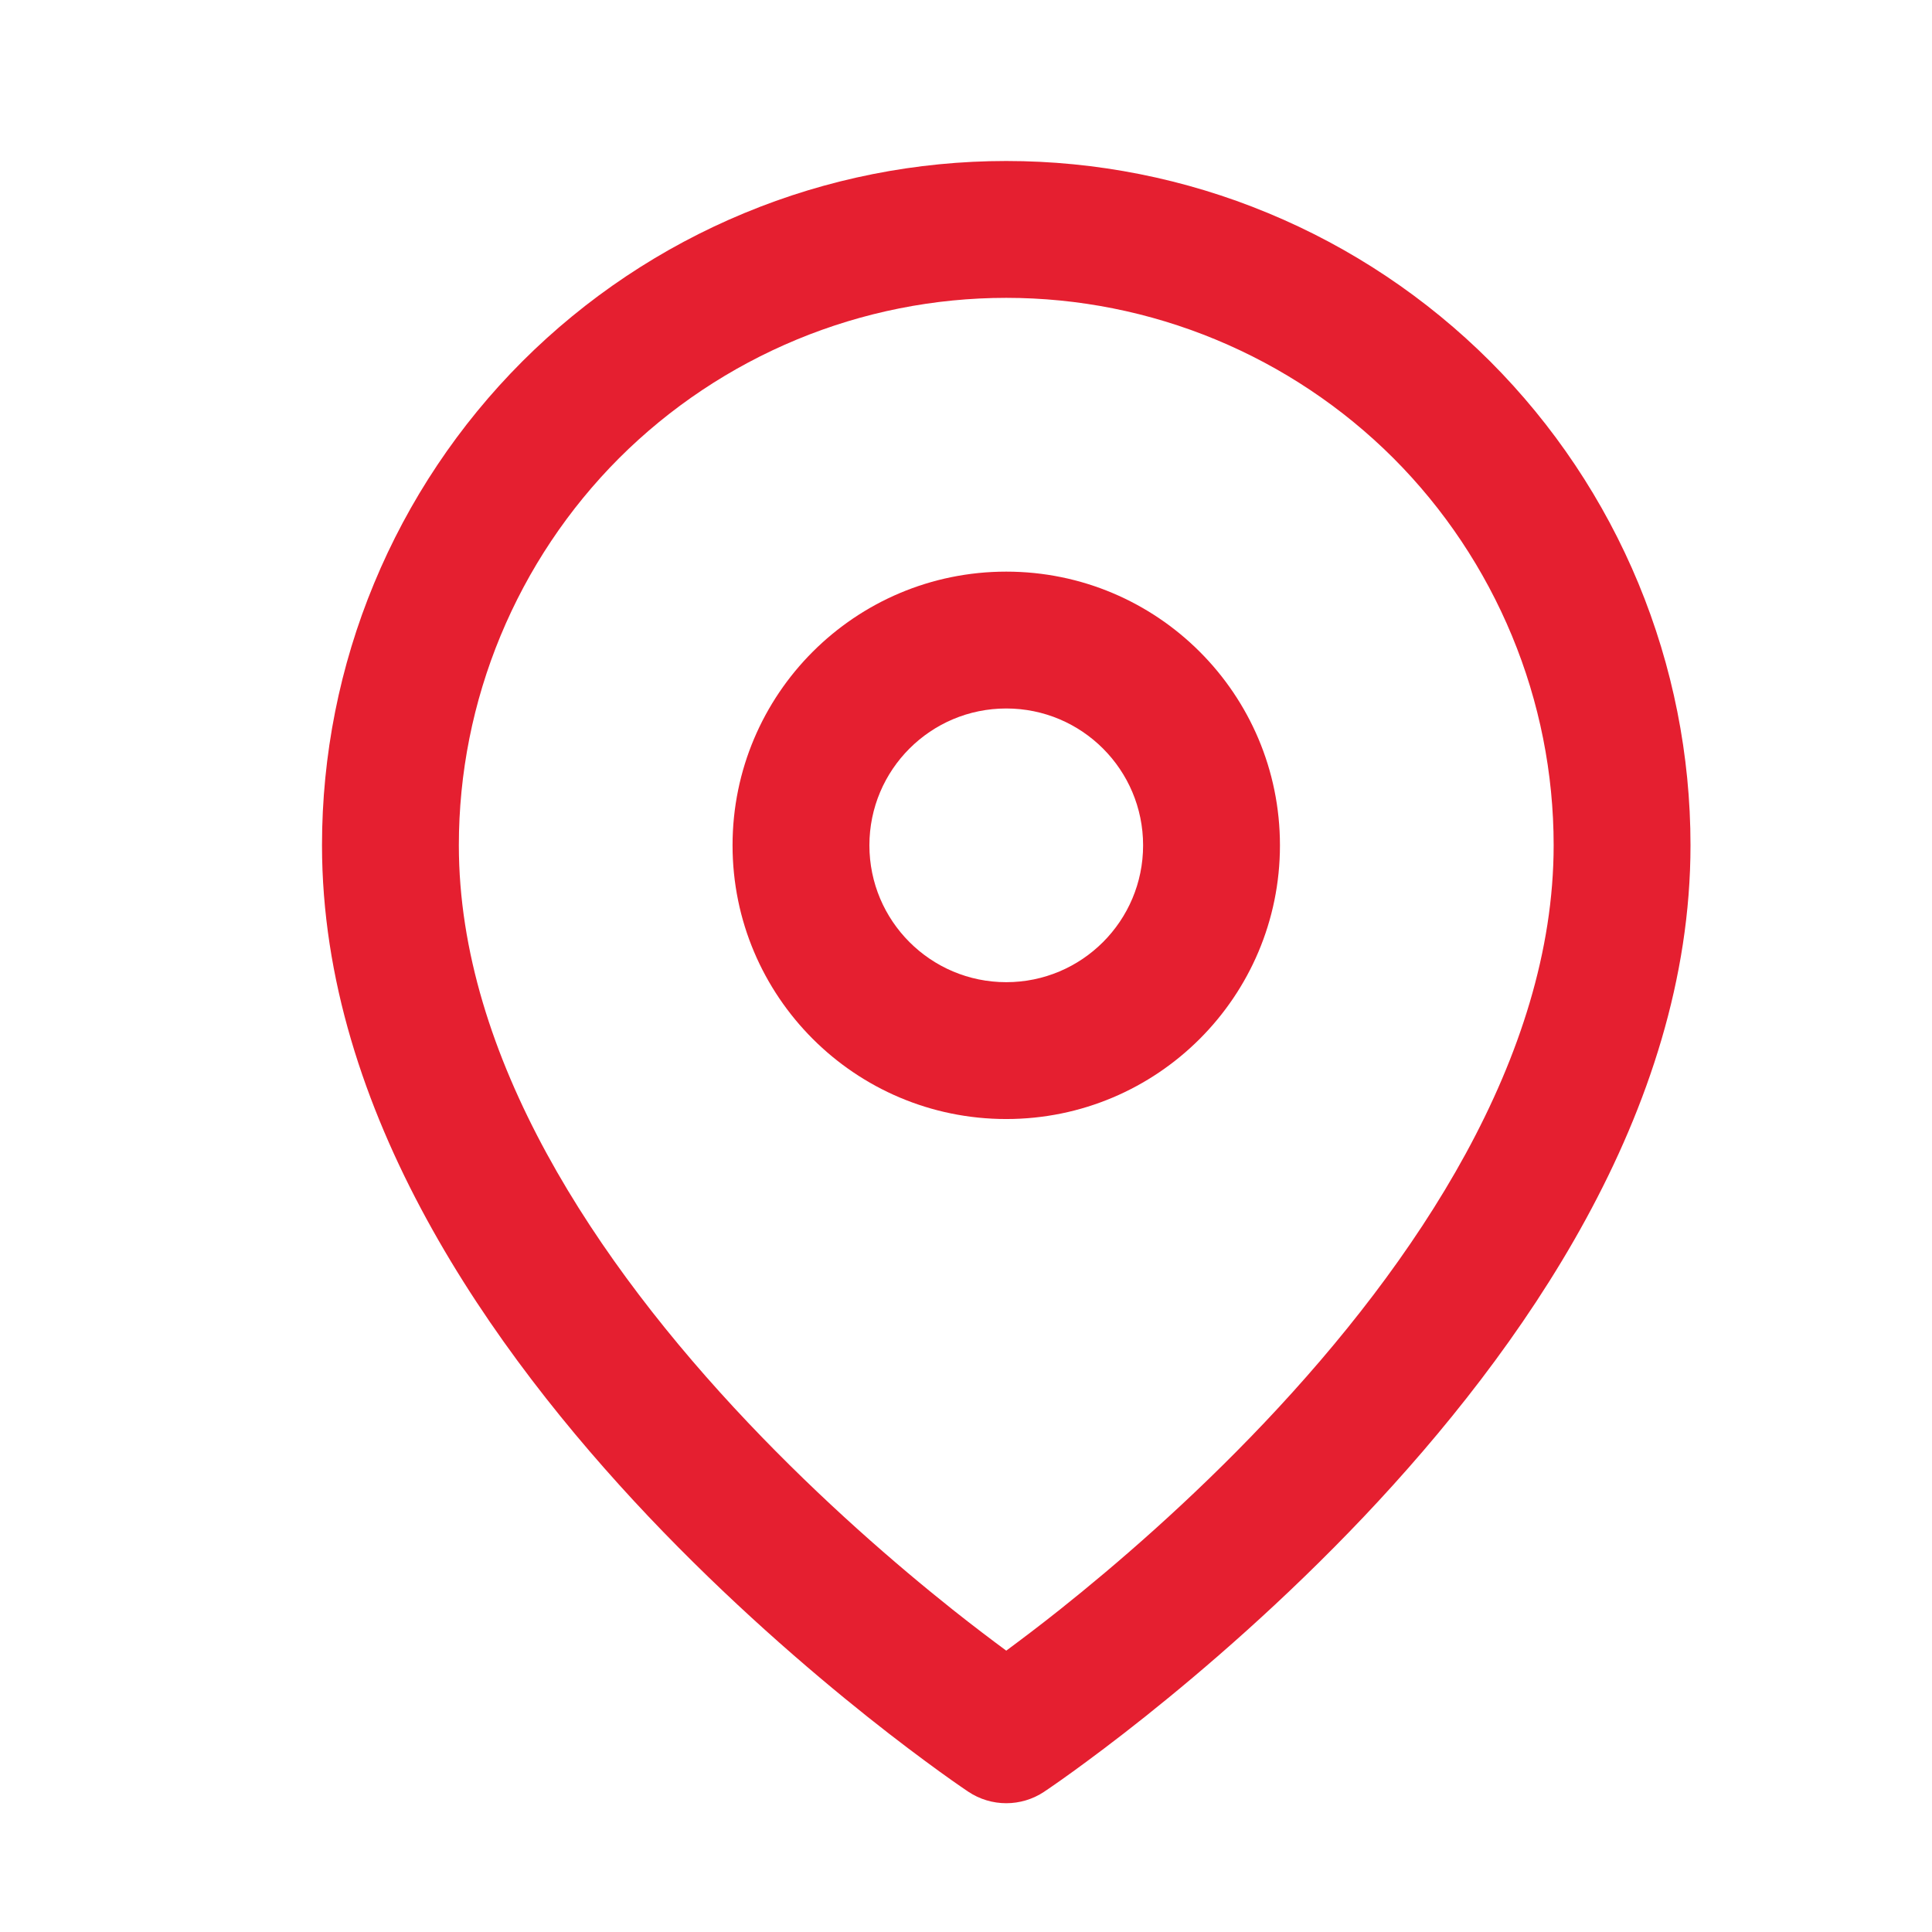
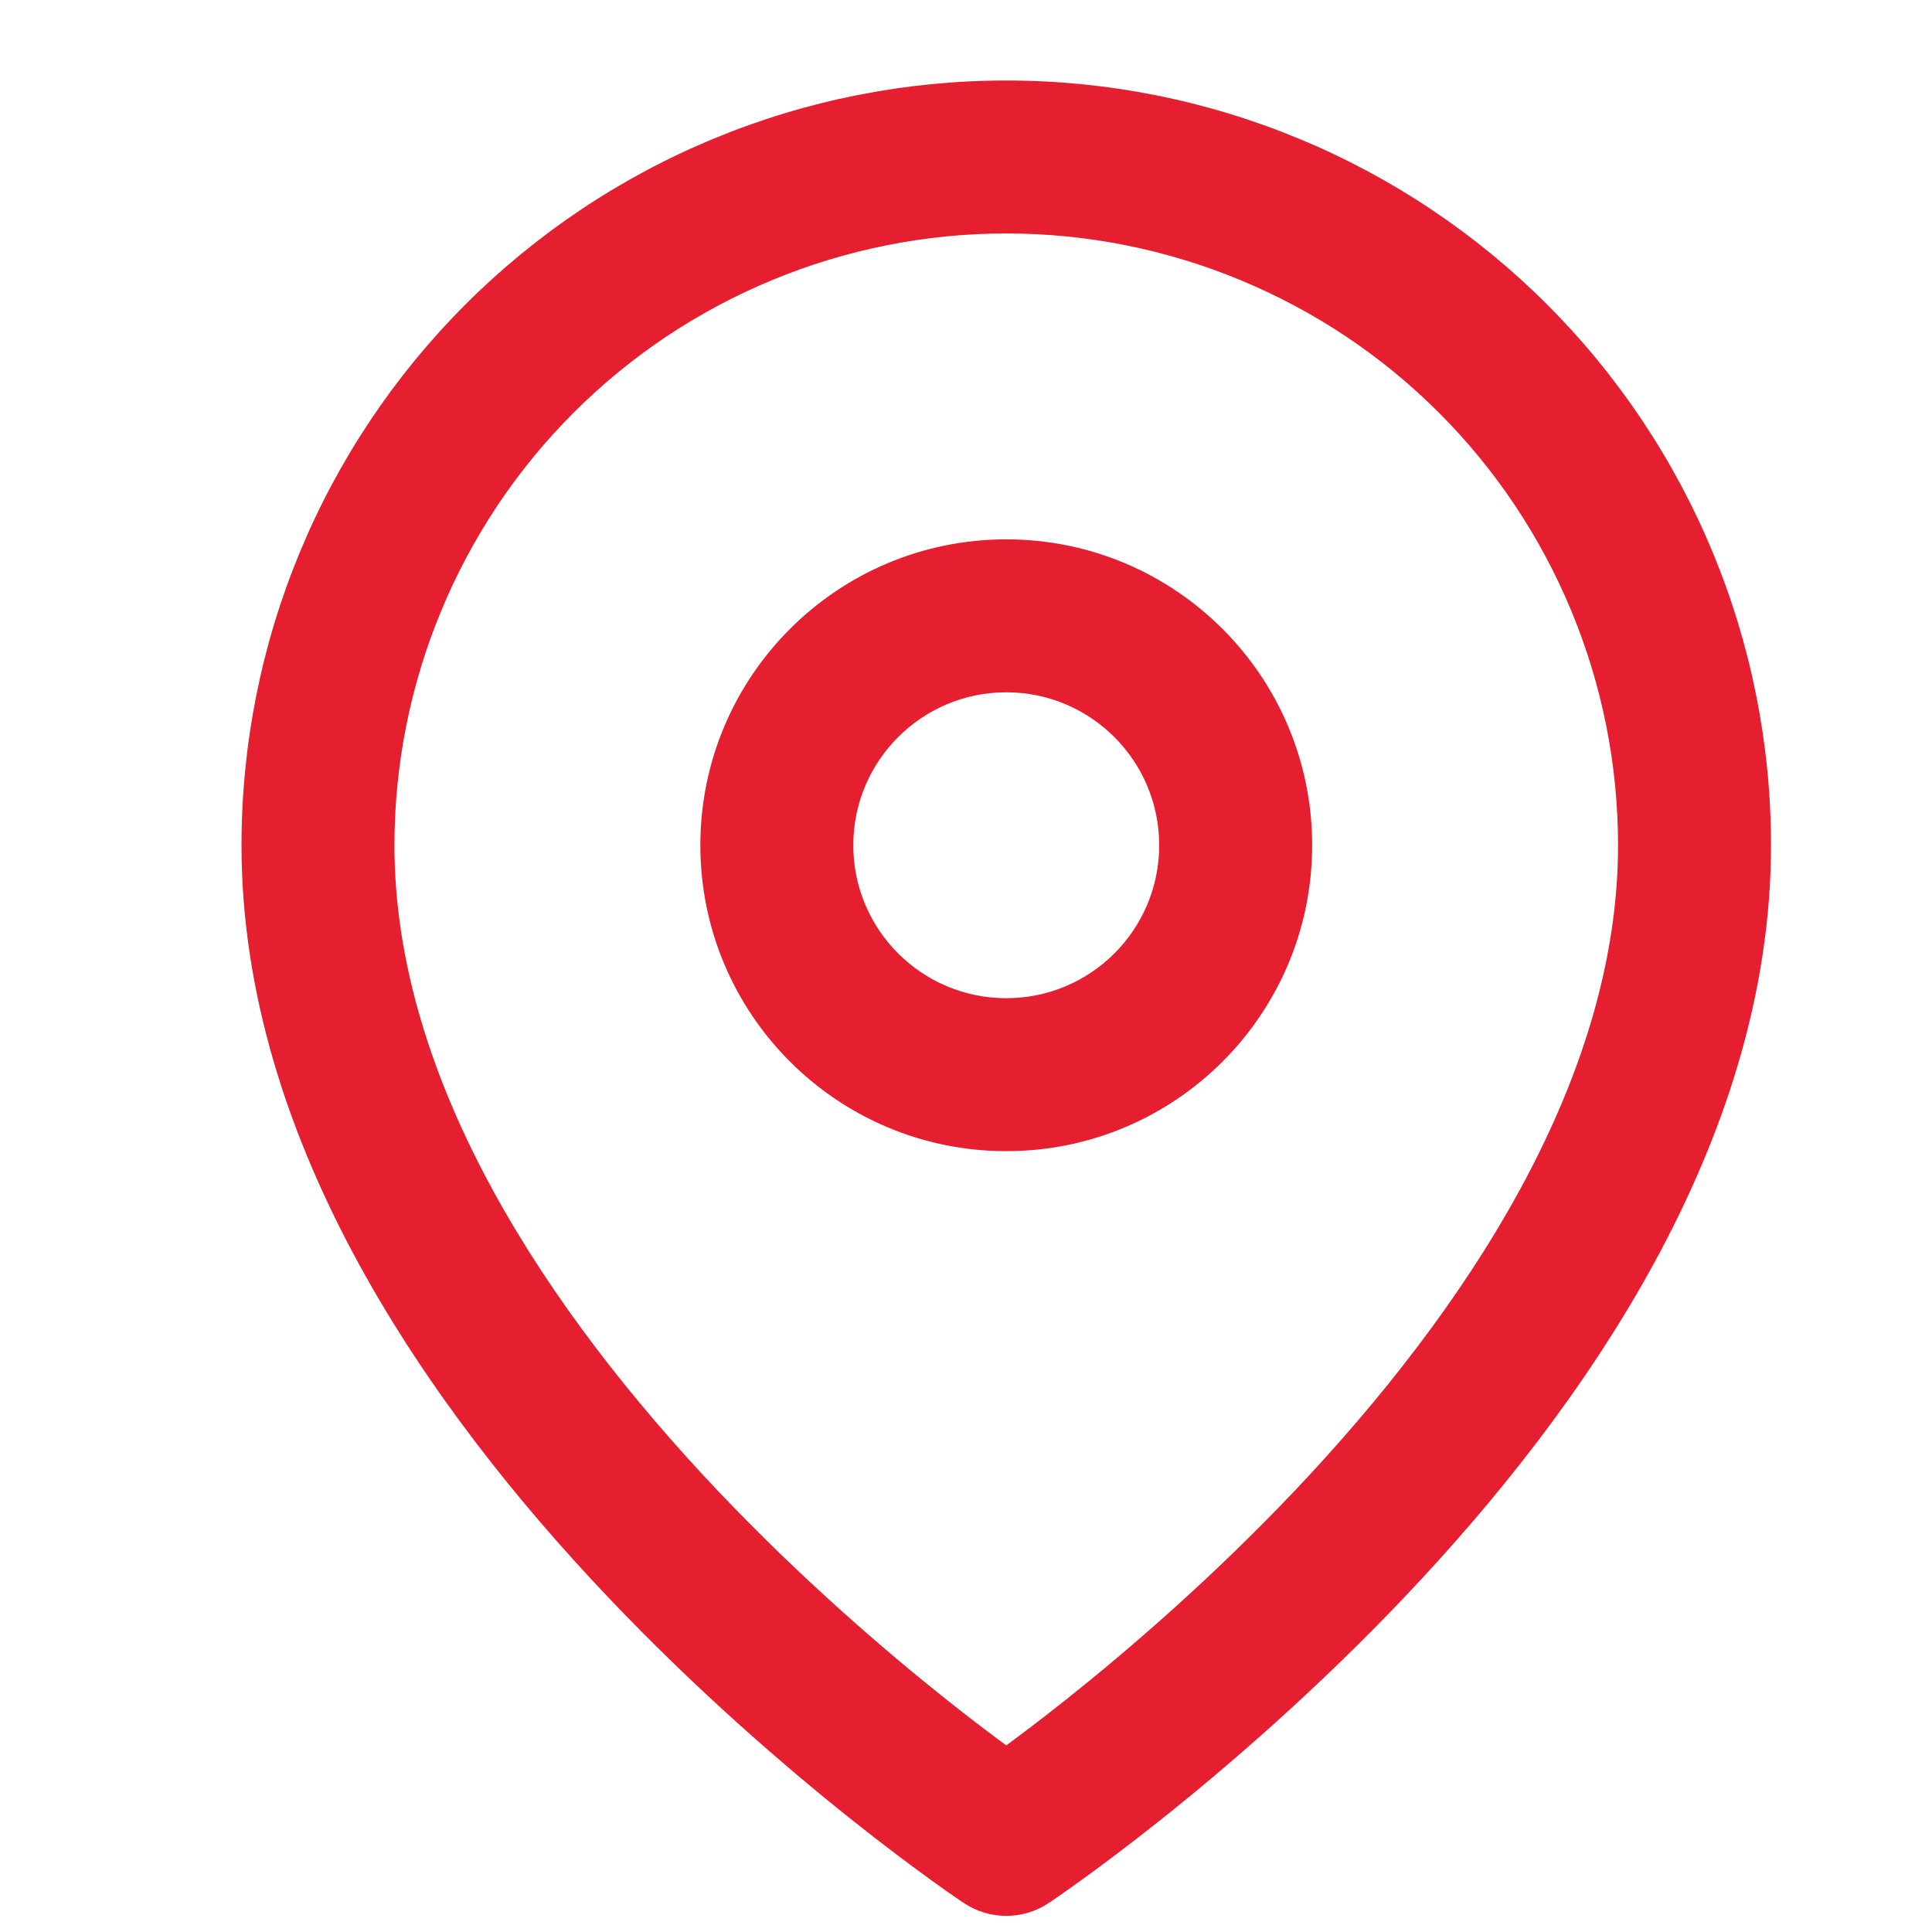
<svg xmlns="http://www.w3.org/2000/svg" width="24" height="24" viewBox="0 0 24 24" fill="none">
-   <path d="M12.972 22.257C12.686 22.448 12.314 22.448 12.028 22.257L12.5 21.55L12.972 22.257ZM19.3 10.5C19.3 9.607 19.124 8.723 18.782 7.898C18.44 7.073 17.94 6.323 17.309 5.691C16.677 5.06 15.927 4.56 15.102 4.218C14.277 3.876 13.393 3.7 12.5 3.7C11.607 3.7 10.723 3.876 9.898 4.218C9.073 4.56 8.323 5.06 7.691 5.691C7.06 6.323 6.56 7.073 6.218 7.898C5.876 8.723 5.7 9.607 5.7 10.5C5.7 13.133 7.413 15.689 9.292 17.672C10.214 18.645 11.139 19.442 11.834 19.995C12.093 20.201 12.319 20.371 12.5 20.505C12.681 20.371 12.907 20.201 13.166 19.995C13.861 19.442 14.786 18.645 15.708 17.672C17.587 15.689 19.3 13.133 19.3 10.5ZM21 10.5C21 13.817 18.888 16.786 16.942 18.841C15.951 19.886 14.964 20.736 14.225 21.325C13.855 21.62 13.545 21.85 13.327 22.008C13.218 22.087 13.131 22.148 13.07 22.19C13.04 22.211 13.016 22.227 13 22.238C12.991 22.244 12.985 22.248 12.98 22.251C12.977 22.253 12.975 22.255 12.974 22.256L12.972 22.256V22.257C12.972 22.257 12.972 22.257 12.5 21.55C12.028 22.257 12.028 22.257 12.028 22.257V22.256L12.026 22.256C12.025 22.255 12.023 22.253 12.02 22.251C12.015 22.248 12.009 22.244 12 22.238C11.984 22.227 11.96 22.211 11.93 22.19C11.869 22.148 11.782 22.087 11.673 22.008C11.455 21.85 11.145 21.62 10.775 21.325C10.036 20.736 9.049 19.886 8.058 18.841C6.112 16.786 4 13.817 4 10.5C4 9.384 4.219 8.278 4.647 7.247C5.074 6.216 5.7 5.279 6.489 4.489C7.279 3.7 8.216 3.074 9.247 2.647C10.278 2.219 11.384 2 12.5 2C13.616 2 14.722 2.219 15.753 2.647C16.784 3.074 17.721 3.7 18.511 4.489C19.3 5.279 19.926 6.216 20.353 7.247C20.78 8.278 21 9.384 21 10.5Z" fill="#E51F30" />
-   <path d="M14.2 10.501C14.2 9.562 13.439 8.801 12.5 8.801C11.561 8.801 10.8 9.562 10.8 10.501C10.8 11.44 11.561 12.201 12.5 12.201C13.439 12.201 14.2 11.44 14.2 10.501ZM15.9 10.501C15.9 12.378 14.378 13.901 12.5 13.901C10.622 13.901 9.1 12.378 9.1 10.501C9.1 8.623 10.622 7.101 12.5 7.101C14.378 7.101 15.9 8.623 15.9 10.501Z" fill="#E51F30" />
+   <path d="M13.027 23.64C12.708 23.853 12.292 23.853 11.973 23.64L12.5 22.85L13.027 23.64ZM20.1 10.5C20.1 9.502 19.903 8.514 19.521 7.592C19.139 6.67 18.58 5.831 17.874 5.126C17.169 4.42 16.33 3.861 15.408 3.479C14.486 3.097 13.498 2.9 12.5 2.9C11.502 2.9 10.514 3.097 9.592 3.479C8.67 3.861 7.831 4.42 7.126 5.126C6.42 5.831 5.861 6.67 5.479 7.592C5.097 8.514 4.9 9.502 4.9 10.5C4.9 13.443 6.815 16.299 8.914 18.516C9.945 19.603 10.979 20.494 11.756 21.112C12.045 21.342 12.298 21.533 12.5 21.682C12.702 21.533 12.955 21.342 13.244 21.112C14.021 20.494 15.055 19.603 16.086 18.516C18.185 16.299 20.1 13.443 20.1 10.5ZM22 10.5C22 14.207 19.64 17.526 17.464 19.822C16.357 20.99 15.254 21.941 14.428 22.599C14.014 22.928 13.668 23.186 13.424 23.362C13.302 23.45 13.205 23.519 13.137 23.565C13.104 23.589 13.077 23.607 13.059 23.619C13.049 23.625 13.041 23.63 13.036 23.634C13.034 23.636 13.031 23.637 13.03 23.639L13.028 23.64V23.64C13.028 23.641 13.027 23.64 12.5 22.85C11.973 23.64 11.972 23.641 11.972 23.64V23.64L11.97 23.639C11.969 23.637 11.966 23.636 11.964 23.634C11.959 23.63 11.951 23.625 11.941 23.619C11.923 23.607 11.896 23.589 11.863 23.565C11.795 23.519 11.698 23.45 11.576 23.362C11.332 23.186 10.986 22.928 10.572 22.599C9.746 21.941 8.643 20.99 7.536 19.822C5.36 17.526 3 14.207 3 10.5C3 9.252 3.245 8.017 3.723 6.864C4.2 5.712 4.9 4.664 5.782 3.782C6.664 2.9 7.712 2.2 8.864 1.723C10.017 1.245 11.252 1 12.5 1C13.748 1 14.983 1.245 16.136 1.723C17.288 2.2 18.336 2.9 19.218 3.782C20.1 4.664 20.8 5.712 21.277 6.864C21.755 8.017 22 9.252 22 10.5Z" fill="#E51F30" />
+   <path d="M14.4 10.5C14.4 9.451 13.549 8.6 12.5 8.6C11.451 8.6 10.6 9.451 10.6 10.5C10.6 11.55 11.451 12.4 12.5 12.4C13.549 12.4 14.4 11.55 14.4 10.5ZM16.3 10.5C16.3 12.599 14.599 14.3 12.5 14.3C10.401 14.3 8.7 12.599 8.7 10.5C8.7 8.402 10.401 6.7 12.5 6.7C14.599 6.7 16.3 8.402 16.3 10.5Z" fill="#E51F30" />
</svg>
